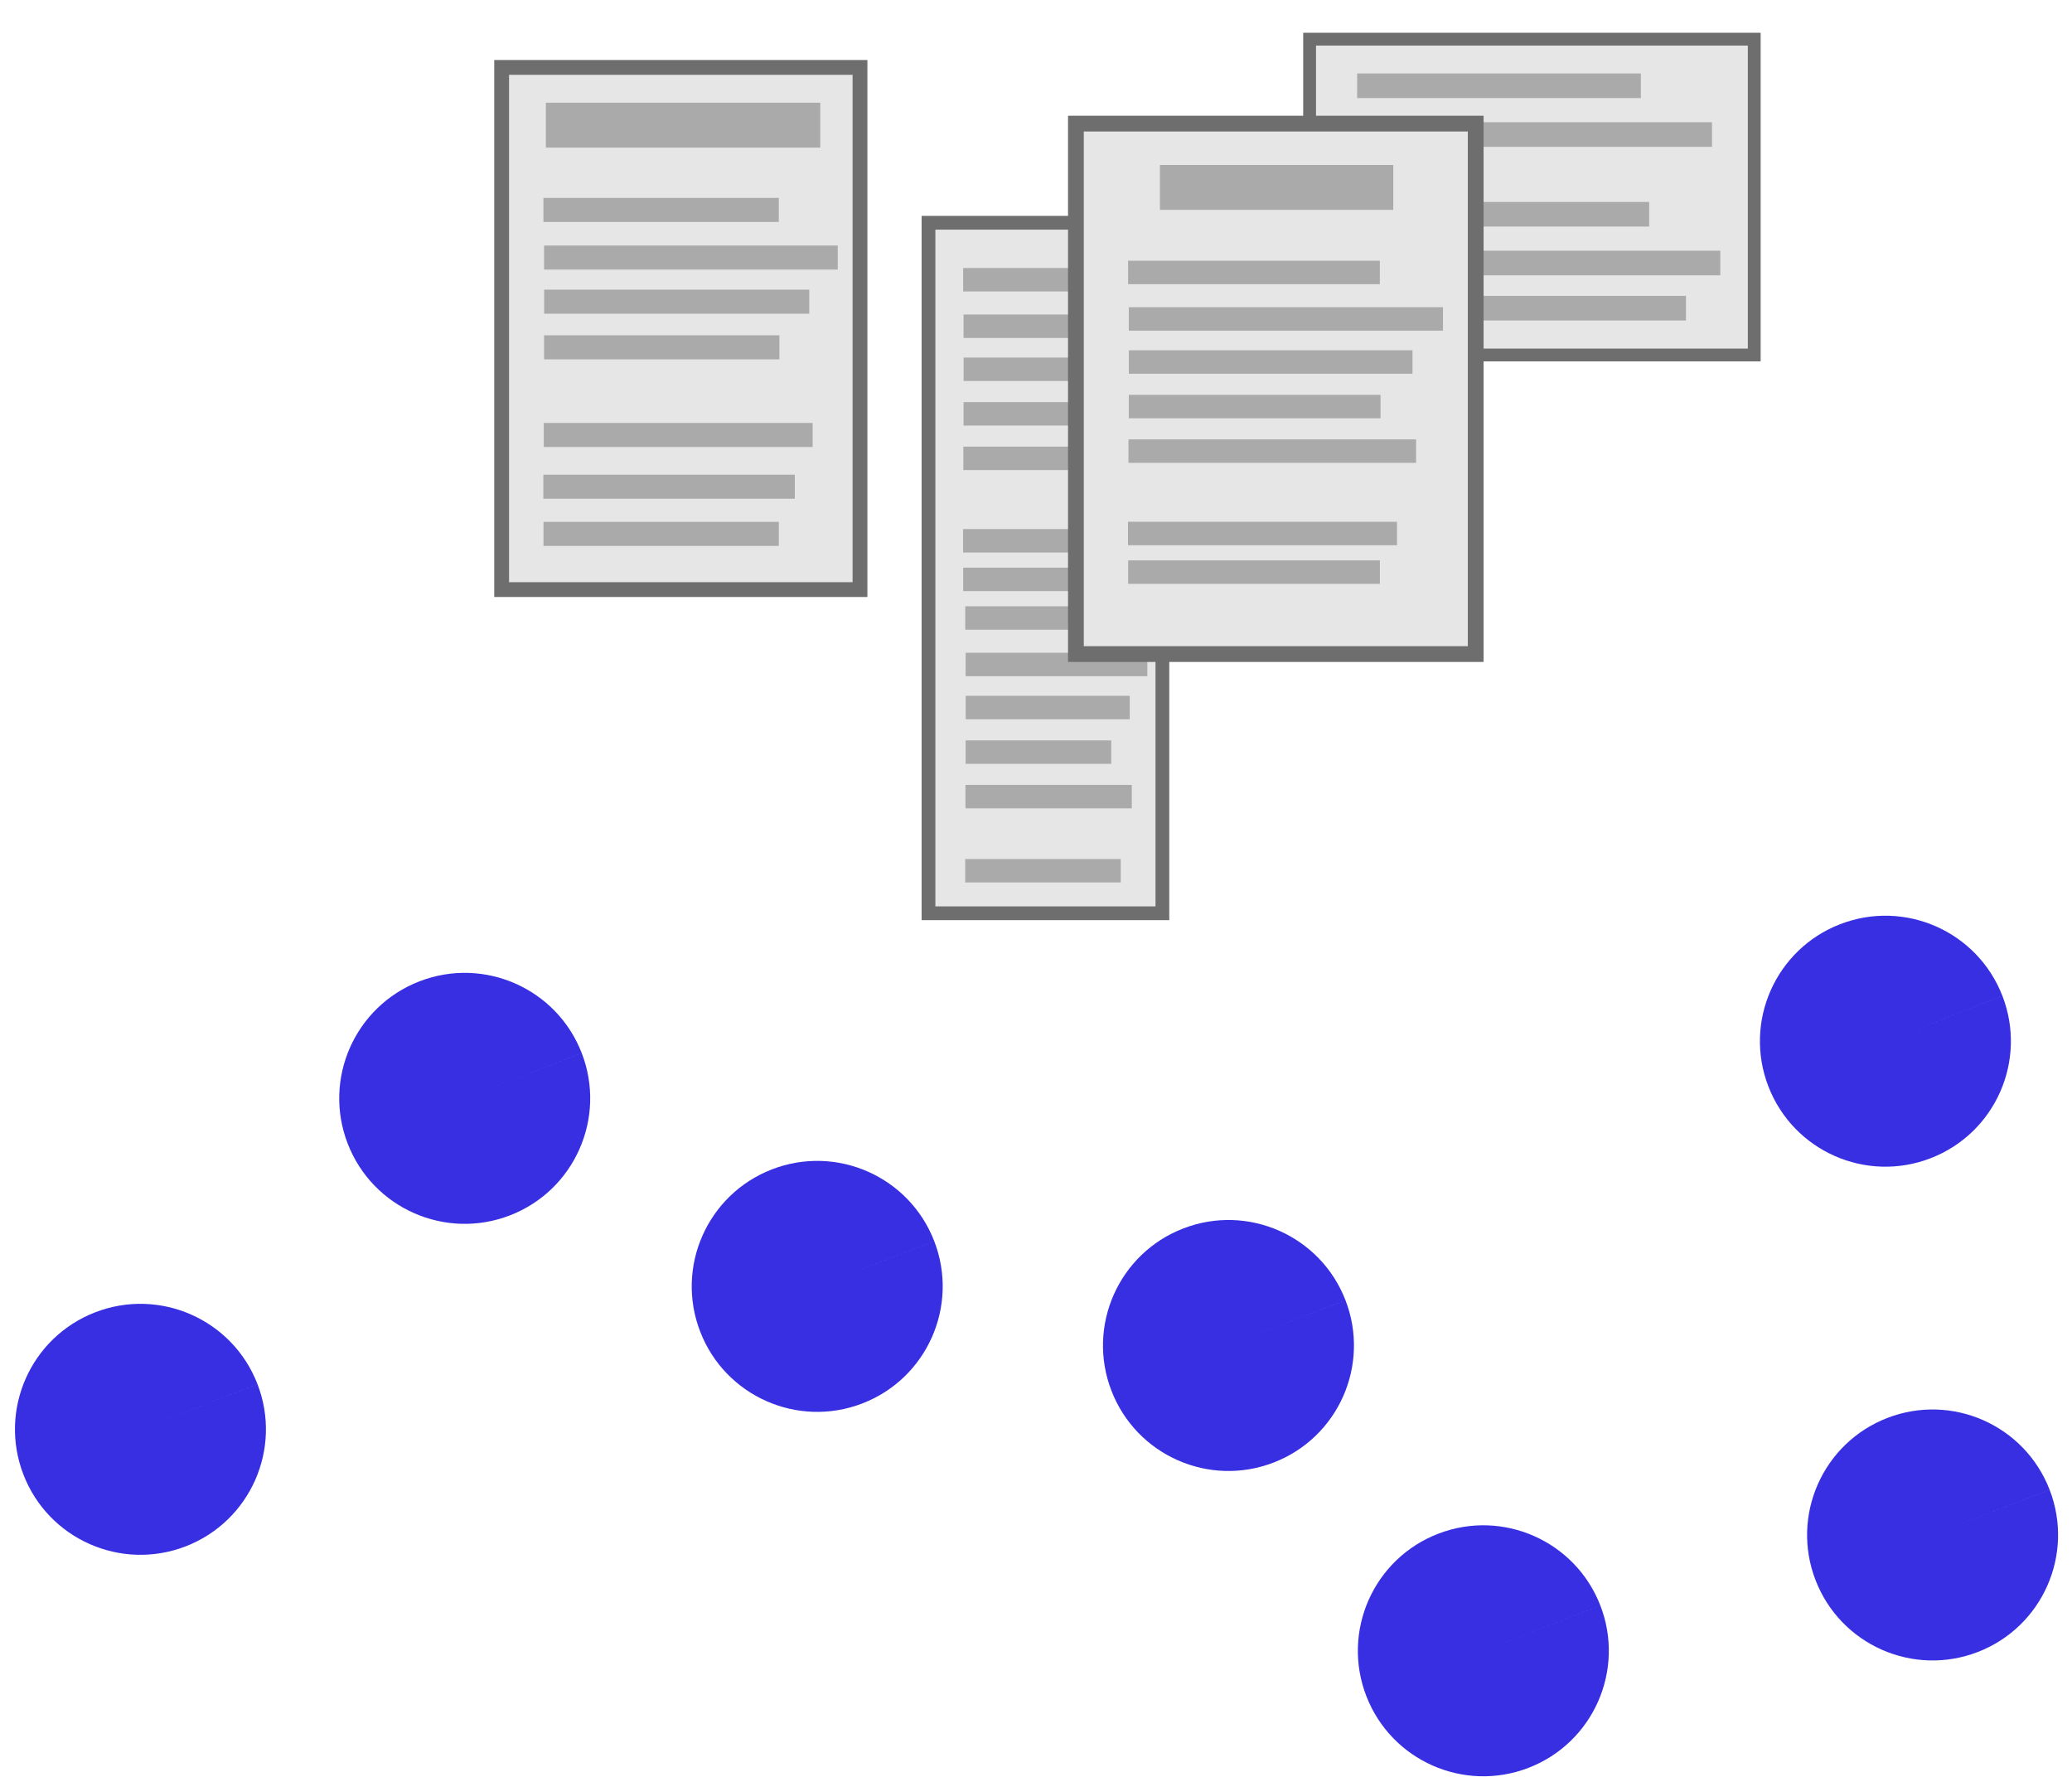
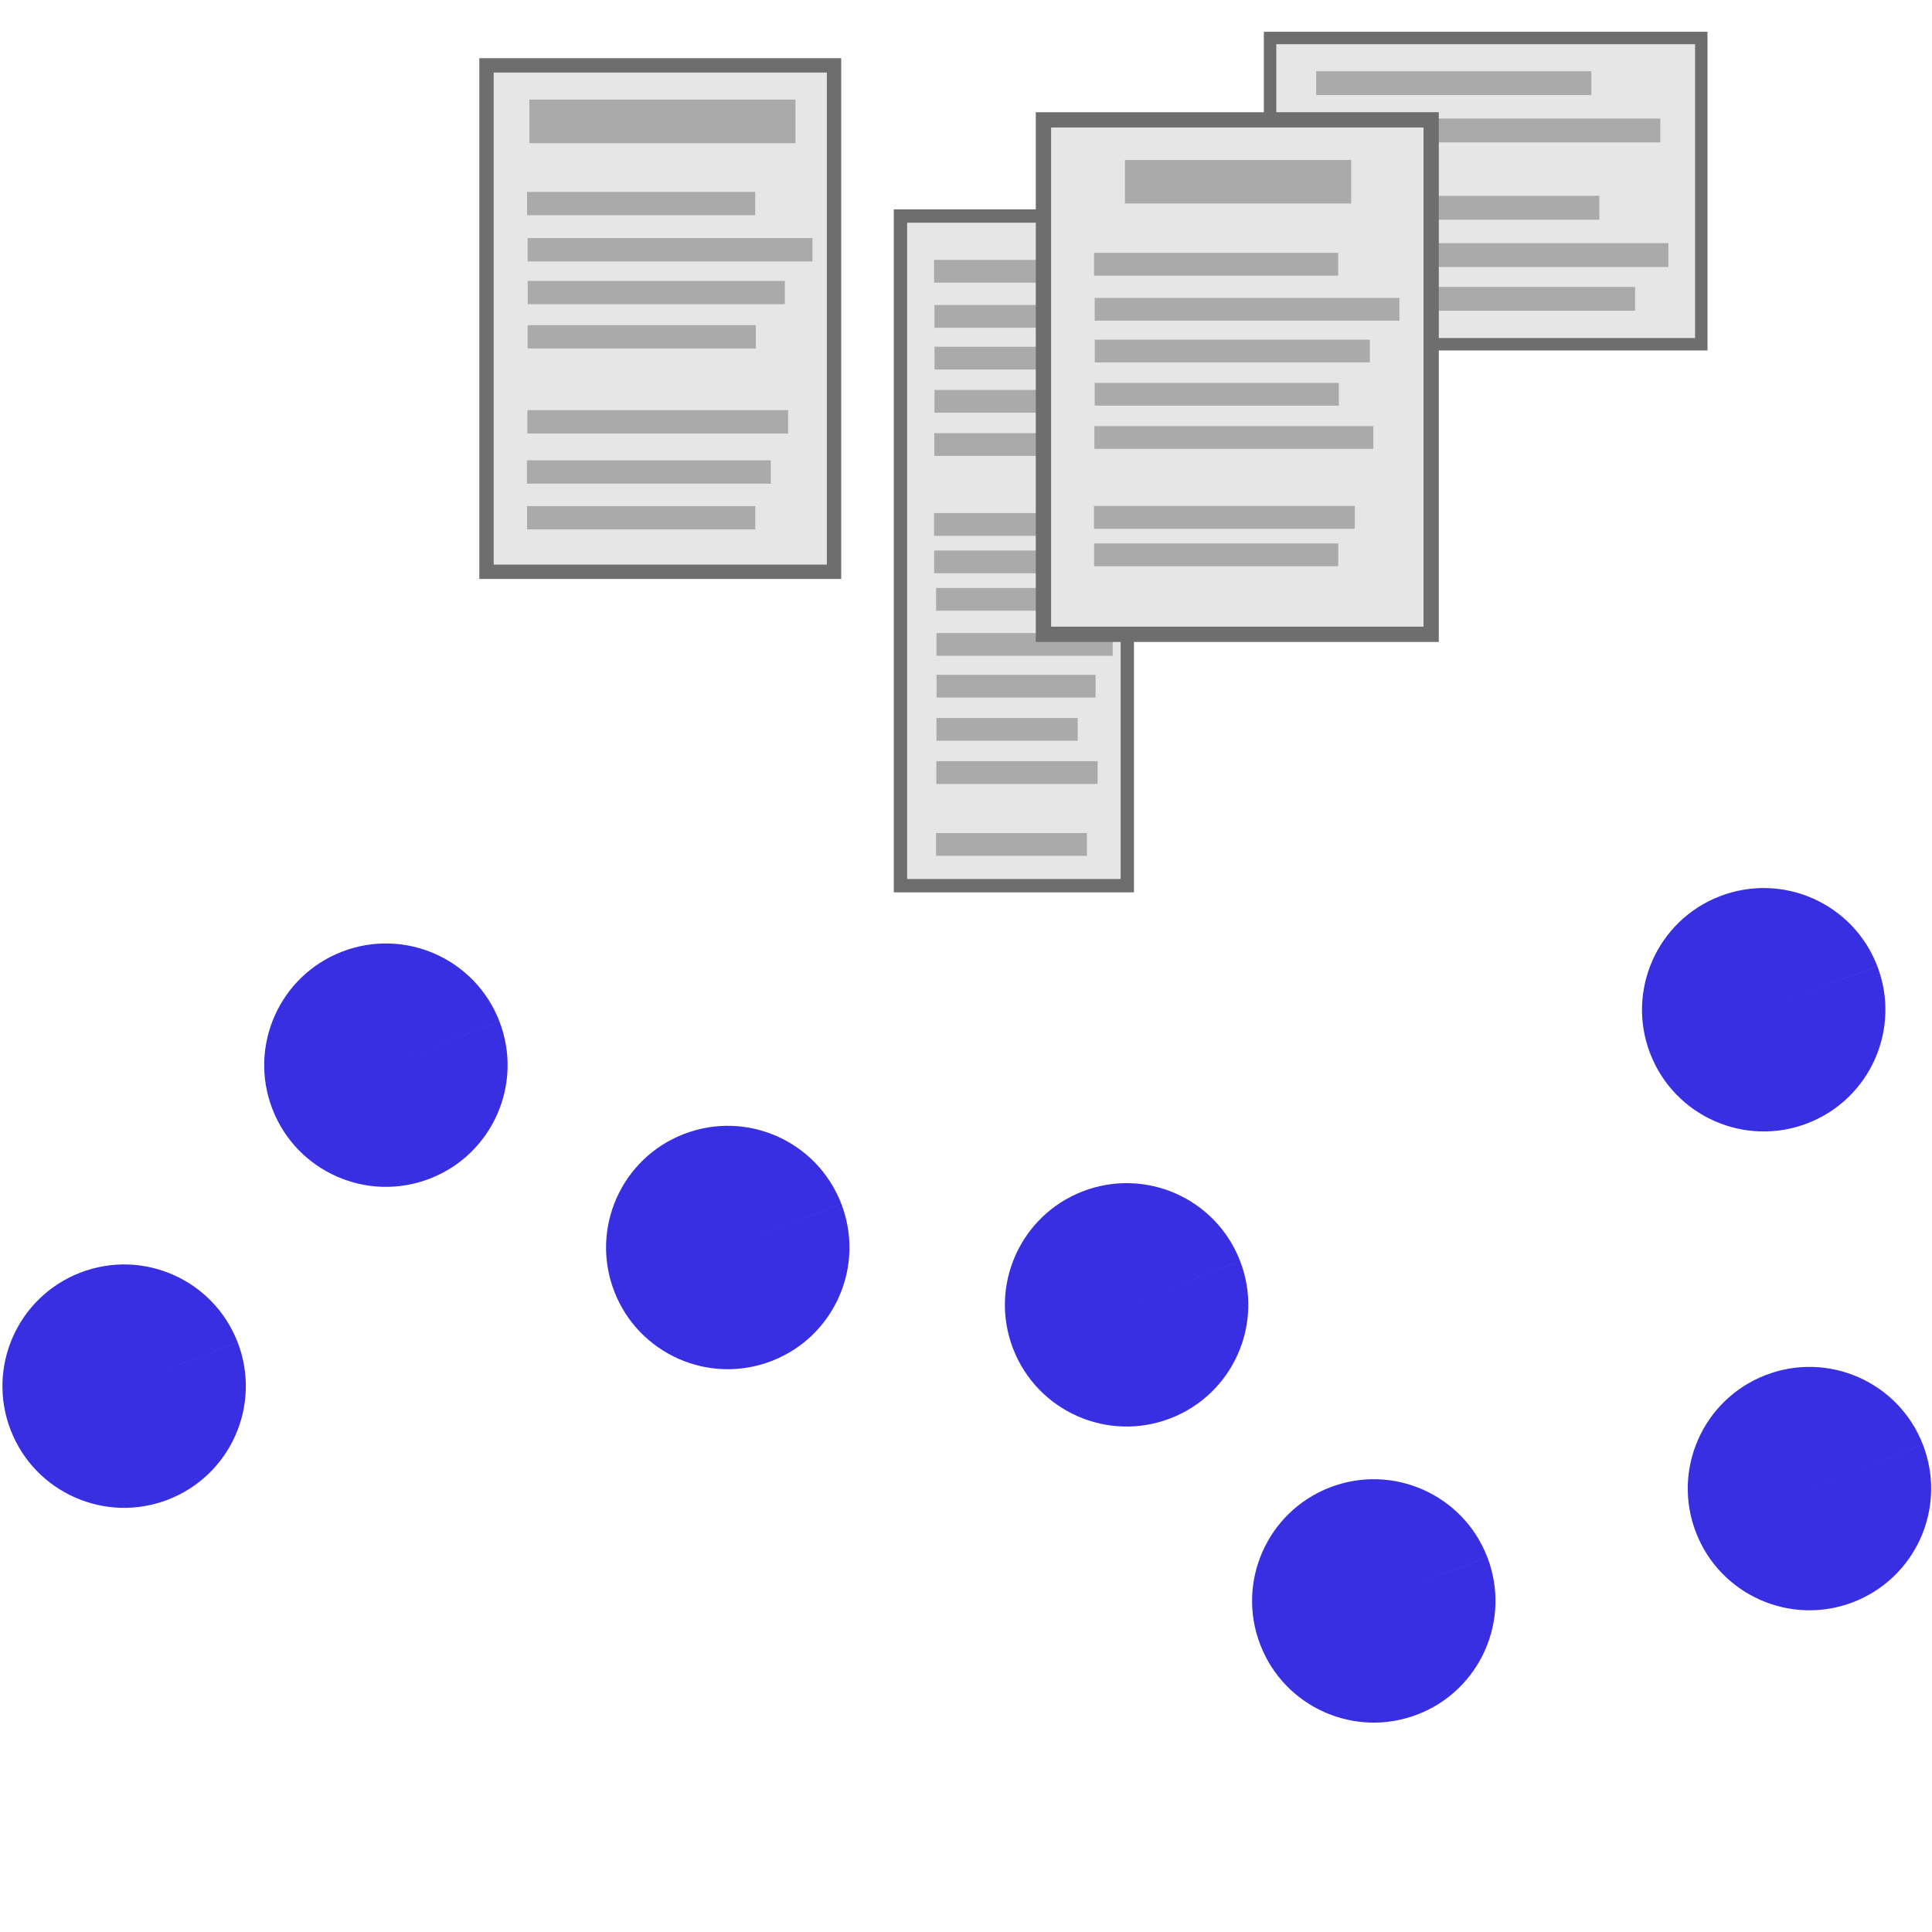
- <svg xmlns="http://www.w3.org/2000/svg" width="31.203pc" height="26.751pc" viewBox="0 0 132.091 113.245" version="1.1" id="svg5">
+ <svg xmlns="http://www.w3.org/2000/svg" width="30pc" height="30pc" viewBox="0 0 127 127" version="1.1" id="svg5">
  <defs id="defs2" />
  <g id="layer1">
-     <path style="fill:#382fe2;fill-opacity:1;stroke-width:1" id="path966" d="m -16.515,88.214 a 7.998,7.998 0 0 1 -7.998,7.998 7.998,7.998 0 0 1 -7.999,-7.997 7.998,7.998 0 0 1 7.997,-7.999 7.998,7.998 0 0 1 8,7.996 l -7.998,0.002 z" transform="rotate(-21.1418)" />
-     <path style="fill:#382fe2;fill-opacity:1;stroke-width:1" id="path966-1" d="m 87.616,135.703 a 7.998,7.998 0 0 1 -7.998,7.998 7.998,7.998 0 0 1 -7.999,-7.997 7.998,7.998 0 0 1 7.997,-7.999 7.998,7.998 0 0 1 8,7.996 l -7.998,0.002 z" transform="rotate(-21.1418)" />
-     <path style="fill:#382fe2;fill-opacity:1;stroke-width:1" id="path966-1-9" d="m 58.241,132.26 a 7.998,7.998 0 0 1 -7.998,7.998 7.998,7.998 0 0 1 -7.999,-7.997 7.998,7.998 0 0 1 7.997,-7.999 7.998,7.998 0 0 1 8,7.996 l -7.998,0.002 z" transform="rotate(-21.1418)" />
-     <path style="fill:#382fe2;fill-opacity:1;stroke-width:1" id="path966-2" d="m 10.376,75.991 a 7.998,7.998 0 0 1 -7.998,7.998 7.998,7.998 0 0 1 -7.999,-7.997 7.998,7.998 0 0 1 7.997,-7.999 7.998,7.998 0 0 1 8,7.996 l -7.998,0.002 z" transform="rotate(-21.1418)" />
-     <path style="fill:#382fe2;fill-opacity:1;stroke-width:1" id="path966-2-9" d="m 27.012,95.276 a 7.998,7.998 0 0 1 -7.998,7.998 7.998,7.998 0 0 1 -7.999,-7.997 7.998,7.998 0 0 1 7.997,-7.999 7.998,7.998 0 0 1 8,7.996 l -7.998,0.002 z" transform="rotate(-21.1418)" />
-     <path style="fill:#382fe2;fill-opacity:1;stroke-width:1" id="path966-4" d="m 96.164,105.26 a 7.998,7.998 0 0 1 -7.998,7.998 7.998,7.998 0 0 1 -7.999,-7.997 7.998,7.998 0 0 1 7.997,-7.999 7.998,7.998 0 0 1 8,7.996 l -7.998,0.002 z" transform="rotate(-21.1418)" />
-     <path style="fill:#382fe2;fill-opacity:1;stroke-width:1" id="path966-5" d="m 50.106,108.247 a 7.998,7.998 0 0 1 -7.998,7.998 7.998,7.998 0 0 1 -7.999,-7.997 7.998,7.998 0 0 1 7.997,-7.999 7.998,7.998 0 0 1 8,7.996 l -7.998,0.002 z" transform="rotate(-21.1418)" />
+     <path style="fill:#382fe2;fill-opacity:1;stroke-width:1" id="path966" d="m -17.255,87.928 a 7.998,7.998 0 0 1 -7.998,7.998 7.998,7.998 0 0 1 -7.999,-7.997 7.998,7.998 0 0 1 7.997,-7.999 7.998,7.998 0 0 1 8,7.996 l -7.998,0.002 z" transform="rotate(-21.1418)" />
+     <path style="fill:#382fe2;fill-opacity:1;stroke-width:1" id="path966-1" d="m 83.644,134.167 a 7.998,7.998 0 0 1 -7.998,7.998 7.998,7.998 0 0 1 -7.999,-7.997 7.998,7.998 0 0 1 7.997,-7.999 7.998,7.998 0 0 1 8,7.996 l -7.998,0.002 z" transform="rotate(-21.1418)" />
+     <path style="fill:#382fe2;fill-opacity:1;stroke-width:1" id="path966-1-9" d="m 54.269,130.724 a 7.998,7.998 0 0 1 -7.998,7.998 7.998,7.998 0 0 1 -7.999,-7.997 7.998,7.998 0 0 1 7.997,-7.999 7.998,7.998 0 0 1 8,7.996 l -7.998,0.002 z" transform="rotate(-21.1418)" />
+     <path style="fill:#382fe2;fill-opacity:1;stroke-width:1" id="path966-2" d="m 6.404,74.455 a 7.998,7.998 0 0 1 -7.998,7.998 7.998,7.998 0 0 1 -7.999,-7.997 7.998,7.998 0 0 1 7.997,-7.999 7.998,7.998 0 0 1 8,7.996 l -7.998,0.002 z" transform="rotate(-21.1418)" />
+     <path style="fill:#382fe2;fill-opacity:1;stroke-width:1" id="path966-2-9" d="m 23.04,93.74 a 7.998,7.998 0 0 1 -7.998,7.998 7.998,7.998 0 0 1 -7.999,-7.997 7.998,7.998 0 0 1 7.997,-7.999 7.998,7.998 0 0 1 8,7.996 l -7.998,0.002 z" transform="rotate(-21.1418)" />
+     <path style="fill:#382fe2;fill-opacity:1;stroke-width:1" id="path966-4" d="m 92.192,103.724 a 7.998,7.998 0 0 1 -7.998,7.998 7.998,7.998 0 0 1 -7.999,-7.997 7.998,7.998 0 0 1 7.997,-7.999 7.998,7.998 0 0 1 8,7.996 l -7.998,0.002 z" transform="rotate(-21.1418)" />
+     <path style="fill:#382fe2;fill-opacity:1;stroke-width:1" id="path966-5" d="m 46.134,106.711 a 7.998,7.998 0 0 1 -7.998,7.998 7.998,7.998 0 0 1 -7.999,-7.997 7.998,7.998 0 0 1 7.997,-7.999 7.998,7.998 0 0 1 8,7.996 l -7.998,0.002 z" transform="rotate(-21.1418)" />
    <rect style="fill:#e6e6e6;fill-opacity:1;stroke:#6e6e6e;stroke-width:0.944;stroke-dasharray:none;stroke-opacity:1" stroke="#a3a3a3" stroke-linejoin="mitter" id="rect2022" width="22.845" height="33.289" x="31.98" y="4.297" />
    <rect style="fill:#aaaaaa;fill-opacity:1;stroke:#6e6e6e;stroke-width:0;stroke-dasharray:none;stroke-opacity:1" id="rect2490-4-8" width="15.002" height="1.533" x="34.644" y="12.615" />
    <rect style="fill:#aaaaaa;fill-opacity:1;stroke:#6e6e6e;stroke-width:0;stroke-dasharray:none;stroke-opacity:1" id="rect2490-4-8-72" width="15.002" height="1.533" x="34.648" y="33.268" />
    <rect style="fill:#aaaaaa;fill-opacity:1;stroke:#6e6e6e;stroke-width:0;stroke-dasharray:none;stroke-opacity:1" id="rect2490-4-8-8" width="16.031" height="1.533" x="34.638" y="30.261" />
    <rect style="fill:#aaaaaa;fill-opacity:1;stroke:#6e6e6e;stroke-width:0;stroke-dasharray:none;stroke-opacity:1" id="rect2490-4-8-79" width="17.14" height="1.533" x="34.666" y="26.963" />
    <rect style="fill:#aaaaaa;fill-opacity:1;stroke:#6e6e6e;stroke-width:0;stroke-dasharray:none;stroke-opacity:1" id="rect2490-4-8-0" width="15.002" height="1.533" x="34.684" y="21.375" />
    <rect style="fill:#aaaaaa;fill-opacity:1;stroke:#6e6e6e;stroke-width:0;stroke-dasharray:none;stroke-opacity:1" id="rect2490-4-8-6" width="16.902" height="1.533" x="34.689" y="18.465" />
    <rect style="fill:#aaaaaa;fill-opacity:1;stroke:#6e6e6e;stroke-width:0;stroke-dasharray:none;stroke-opacity:1" id="rect2490-4-8-2" width="18.723" height="1.533" x="34.684" y="15.652" />
    <rect style="fill:#e6e6e6;fill-opacity:1;stroke:#6e6e6e;stroke-width:0.817;stroke-dasharray:none;stroke-opacity:1" stroke="#a3a3a3" stroke-linejoin="mitter" id="rect2022-9-7" width="28.346" height="20.133" x="83.488" y="2.497" />
    <rect style="fill:#aaaaaa;fill-opacity:1;stroke:#6e6e6e;stroke-width:0;stroke-dasharray:none;stroke-opacity:1" id="rect2490-4-8-3-5" width="18.088" height="1.569" x="87.047" y="12.874" />
    <rect style="fill:#e6e6e6;fill-opacity:1;stroke:#6e6e6e;stroke-width:0.877;stroke-dasharray:none;stroke-opacity:1" stroke="#a3a3a3" stroke-linejoin="mitter" id="rect2022-9-4" width="14.911" height="44.019" x="59.192" y="14.201" />
    <rect style="fill:#aaaaaa;fill-opacity:1;stroke:#6e6e6e;stroke-width:0;stroke-dasharray:none;stroke-opacity:1" id="rect2490-4-8-2-9-9-7" width="22.574" height="1.569" x="86.567" y="7.792" />
    <rect style="fill:#aaaaaa;fill-opacity:1;stroke:#6e6e6e;stroke-width:0;stroke-dasharray:none;stroke-opacity:1" id="rect2490-4-8-6-1-9" width="20.379" height="1.569" x="87.102" y="18.861" />
    <rect style="fill:#aaaaaa;fill-opacity:1;stroke:#6e6e6e;stroke-width:0;stroke-dasharray:none;stroke-opacity:1" id="rect2490-4-8-2-9-9" width="22.574" height="1.569" x="87.096" y="15.982" />
    <rect style="fill:#aaaaaa;fill-opacity:1;stroke:#6e6e6e;stroke-width:0;stroke-dasharray:none;stroke-opacity:1" id="rect2490-4-8-3-9" width="9.282" height="1.495" x="61.401" y="17.085" />
    <rect style="fill:#aaaaaa;fill-opacity:1;stroke:#6e6e6e;stroke-width:0;stroke-dasharray:none;stroke-opacity:1" id="rect2490-4-8-6-1-8" width="10.457" height="1.495" x="61.43" y="22.794" />
    <rect style="fill:#aaaaaa;fill-opacity:1;stroke:#6e6e6e;stroke-width:0;stroke-dasharray:none;stroke-opacity:1" id="rect2490-4-8-2-9-7" width="11.584" height="1.495" x="61.427" y="20.049" />
    <rect style="fill:#aaaaaa;fill-opacity:1;stroke:#6e6e6e;stroke-width:0;stroke-dasharray:none;stroke-opacity:1" id="rect2490-4-8-0-5-4" width="9.282" height="1.495" x="61.427" y="25.634" />
    <rect style="fill:#aaaaaa;fill-opacity:1;stroke:#6e6e6e;stroke-width:0;stroke-dasharray:none;stroke-opacity:1" id="rect2490-4-8-79-2-6" width="10.604" height="1.495" x="61.415" y="28.473" />
    <rect style="fill:#aaaaaa;fill-opacity:1;stroke:#6e6e6e;stroke-width:0;stroke-dasharray:none;stroke-opacity:1" id="rect2490-4-8-8-2-0" width="9.918" height="1.495" x="61.398" y="33.727" />
    <rect style="fill:#aaaaaa;fill-opacity:1;stroke:#6e6e6e;stroke-width:0;stroke-dasharray:none;stroke-opacity:1" id="rect2490-4-8-72-5-6" width="9.282" height="1.495" x="61.404" y="36.188" />
    <rect style="fill:#aaaaaa;fill-opacity:1;stroke:#6e6e6e;stroke-width:0;stroke-dasharray:none;stroke-opacity:1" id="rect2490-4-8-3-9-1" width="9.282" height="1.495" x="61.534" y="38.649" />
    <rect style="fill:#aaaaaa;fill-opacity:1;stroke:#6e6e6e;stroke-width:0;stroke-dasharray:none;stroke-opacity:1" id="rect2490-4-8-6-1-8-4" width="10.457" height="1.495" x="61.562" y="44.357" />
    <rect style="fill:#aaaaaa;fill-opacity:1;stroke:#6e6e6e;stroke-width:0;stroke-dasharray:none;stroke-opacity:1" id="rect2490-4-8-2-9-7-6" width="11.584" height="1.495" x="61.559" y="41.612" />
    <rect style="fill:#aaaaaa;fill-opacity:1;stroke:#6e6e6e;stroke-width:0;stroke-dasharray:none;stroke-opacity:1" id="rect2490-4-8-0-5-4-7" width="9.282" height="1.495" x="61.559" y="47.197" />
    <rect style="fill:#aaaaaa;fill-opacity:1;stroke:#6e6e6e;stroke-width:0;stroke-dasharray:none;stroke-opacity:1" id="rect2490-4-8-79-2-6-1" width="10.604" height="1.495" x="61.548" y="50.037" />
    <rect style="fill:#aaaaaa;fill-opacity:1;stroke:#6e6e6e;stroke-width:0;stroke-dasharray:none;stroke-opacity:1" id="rect2490-4-8-8-2-0-1" width="9.918" height="1.495" x="61.53" y="54.761" />
    <rect style="fill:#e6e6e6;fill-opacity:1;stroke:#6e6e6e;stroke-width:1.005;stroke-dasharray:none;stroke-opacity:1" stroke="#a3a3a3" stroke-linejoin="mitter" id="rect2022-9-3" width="25.487" height="33.816" x="68.59" y="7.88" />
    <rect style="fill:#aaaaaa;fill-opacity:1;stroke:#6e6e6e;stroke-width:0;stroke-dasharray:none;stroke-opacity:1" id="rect2490-1" width="14.874" height="2.861" x="73.947" y="10.516" />
    <rect style="fill:#aaaaaa;fill-opacity:1;stroke:#6e6e6e;stroke-width:0;stroke-dasharray:none;stroke-opacity:1" id="rect2490" width="17.493" height="2.861" x="34.798" y="6.548" />
    <rect style="fill:#aaaaaa;fill-opacity:1;stroke:#6e6e6e;stroke-width:0;stroke-dasharray:none;stroke-opacity:1" id="rect2490-4-8-3" width="16.049" height="1.495" x="71.916" y="16.622" />
    <rect style="fill:#aaaaaa;fill-opacity:1;stroke:#6e6e6e;stroke-width:0;stroke-dasharray:none;stroke-opacity:1" id="rect2490-4-8-72-5" width="16.049" height="1.495" x="71.92" y="35.724" />
    <rect style="fill:#aaaaaa;fill-opacity:1;stroke:#6e6e6e;stroke-width:0;stroke-dasharray:none;stroke-opacity:1" id="rect2490-4-8-8-2" width="17.15" height="1.495" x="71.91" y="33.263" />
    <rect style="fill:#aaaaaa;fill-opacity:1;stroke:#6e6e6e;stroke-width:0;stroke-dasharray:none;stroke-opacity:1" id="rect2490-4-8-79-2" width="18.336" height="1.495" x="71.94" y="28.01" />
    <rect style="fill:#aaaaaa;fill-opacity:1;stroke:#6e6e6e;stroke-width:0;stroke-dasharray:none;stroke-opacity:1" id="rect2490-4-8-0-5" width="16.049" height="1.495" x="71.96" y="25.17" />
    <rect style="fill:#aaaaaa;fill-opacity:1;stroke:#6e6e6e;stroke-width:0;stroke-dasharray:none;stroke-opacity:1" id="rect2490-4-8-6-1" width="18.082" height="1.495" x="71.965" y="22.33" />
    <rect style="fill:#aaaaaa;fill-opacity:1;stroke:#6e6e6e;stroke-width:0;stroke-dasharray:none;stroke-opacity:1" id="rect2490-4-8-2-9" width="20.03" height="1.495" x="71.96" y="19.585" />
    <rect style="fill:#aaaaaa;fill-opacity:1;stroke:#6e6e6e;stroke-width:0;stroke-dasharray:none;stroke-opacity:1" id="rect2490-4-8-3-5-0" width="18.088" height="1.569" x="86.518" y="4.683" />
  </g>
</svg>
